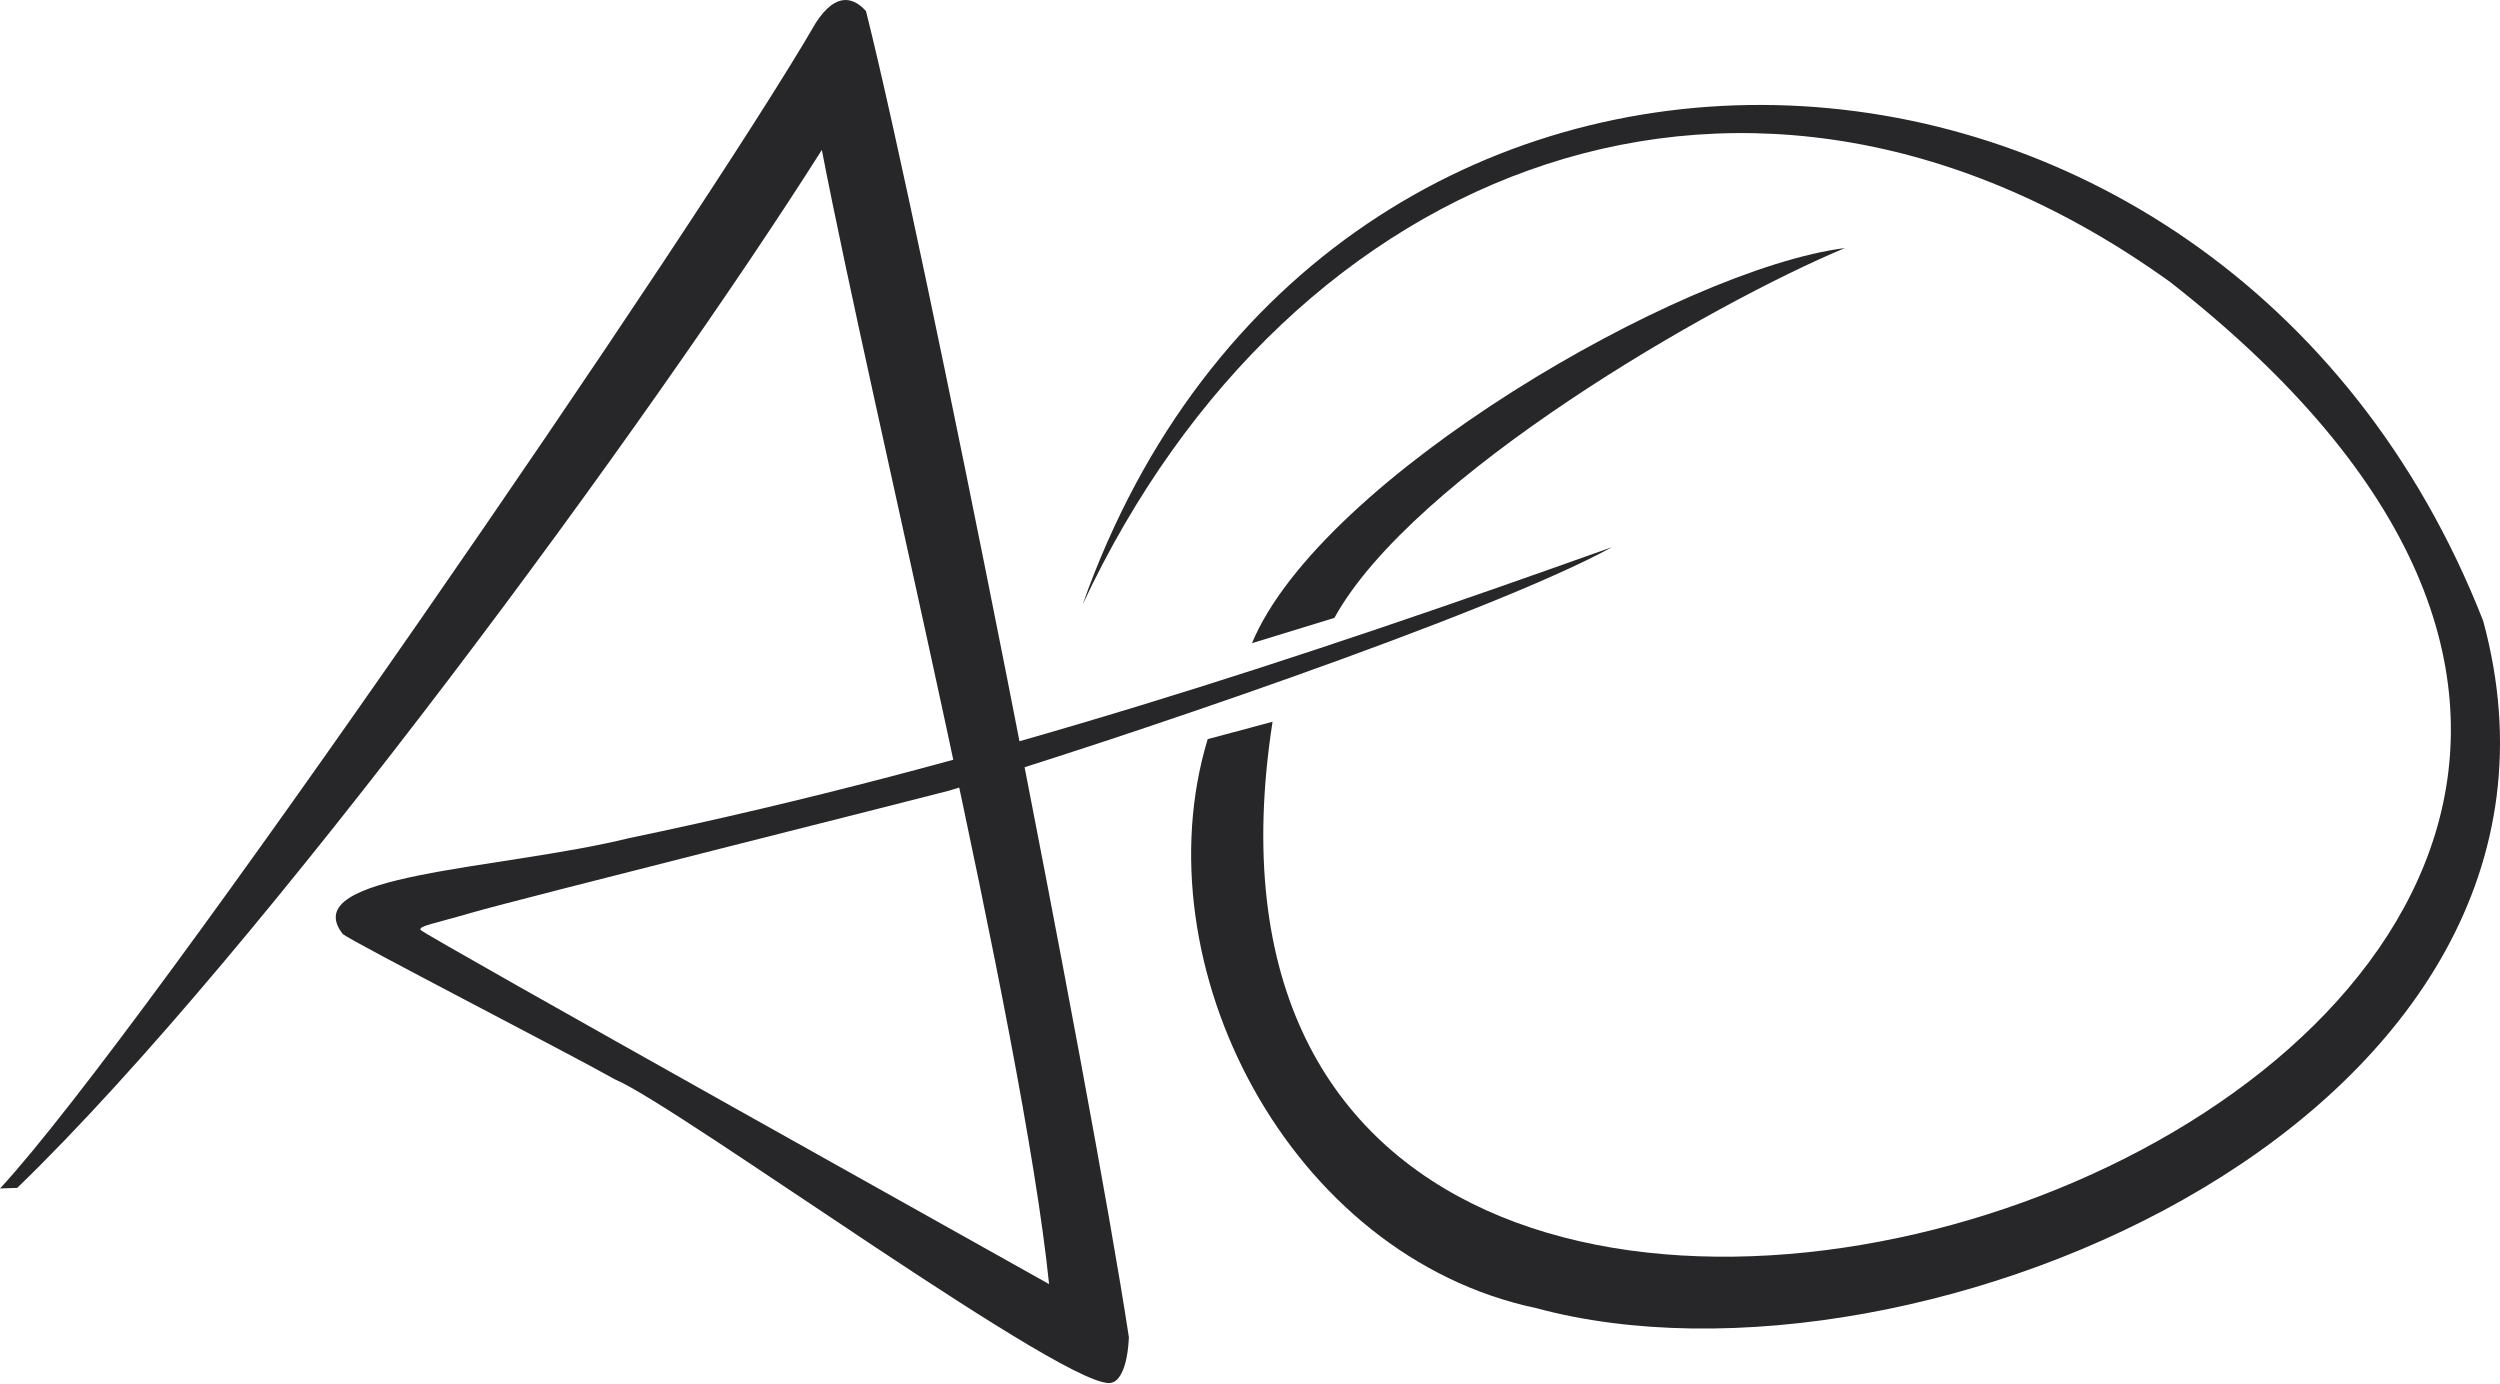
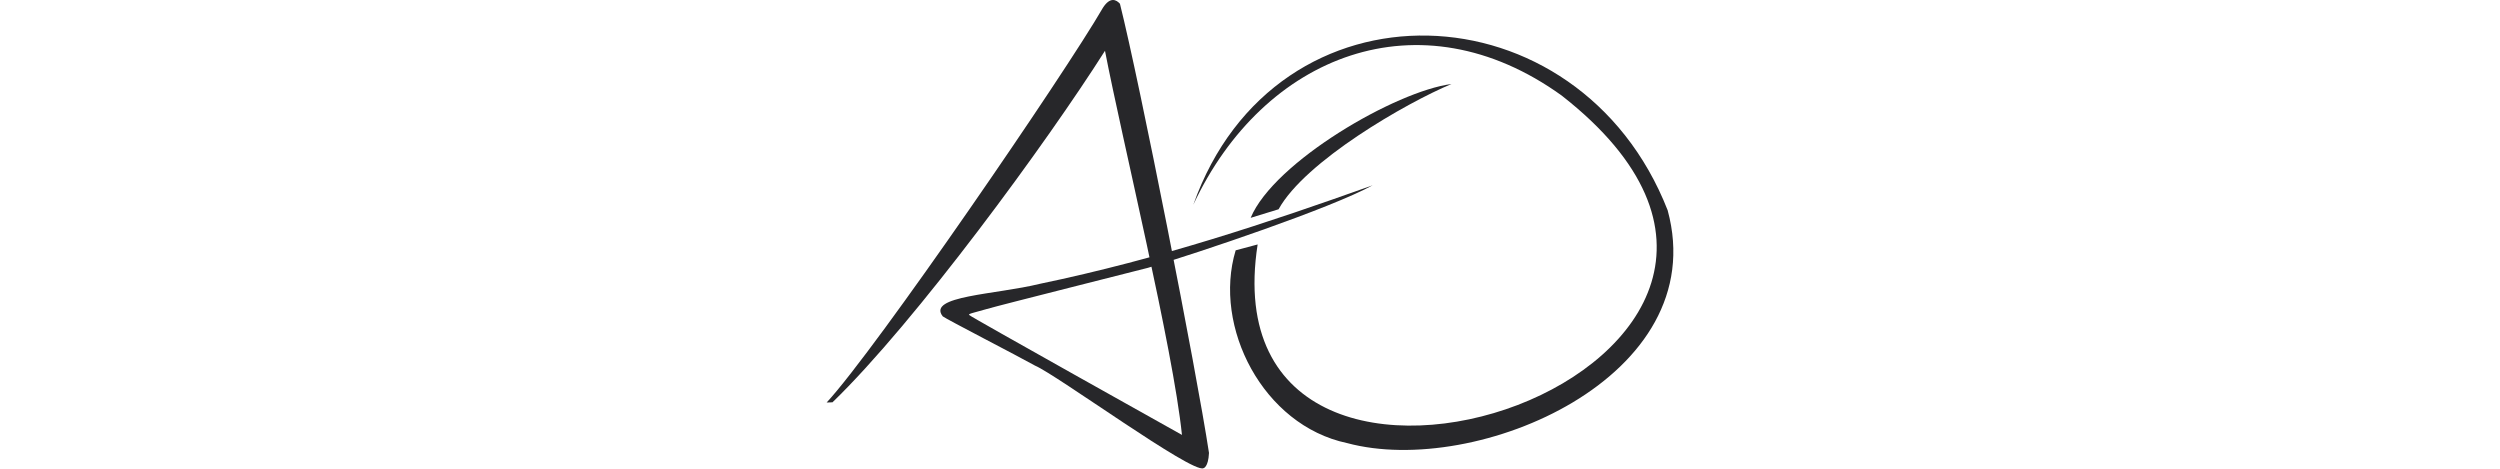
- <svg xmlns="http://www.w3.org/2000/svg" id="a" data-name="Calque 1" viewBox="0 0 980 542.16">
+ <svg xmlns="http://www.w3.org/2000/svg" id="a" data-name="Calque 1" viewBox="0 0 980 542.16" width="209" height="39.16">
  <path d="M0,465.89C56.96,404.46,275.83,85.07,319.74,9.04c8.46-13.14,15.5-9.39,19.73-4.69,22.95,91.52,88.44,423.56,103.06,519.89-.81,16.85-6.42,17.66-6.42,17.66-13,6.45-169.75-108.09-195.01-118.77-20.06-11.24-102.72-53.77-106.73-56.98-18.63-23.81,61.32-25.07,112.26-37.61,139.14-28.96,265.28-71.2,385.3-114.07-48.33,26.53-199.53,77.44-260.01,95.5-12.04,3.21-170.43,42.96-186.49,47.66-15.58,4.56-21.36,5.31-20.56,6.91,.8,1.61,240.75,135.62,246.37,138.83-10.35-100.78-69.11-341.18-89.08-444.59C255.81,163.53,102.99,372.62,6.75,465.65l-6.75,.23Z" style="fill: #27272a;" />
  <g>
    <path d="M473.41,289.74l25.43-6.81c-64.2,414.09,749.62,138.86,351.96-172.3C686.38-7.82,505.59,63.46,424.4,236.94c95.04-268.63,446.41-255.48,549,6.44,52.55,193.02-221.24,309.87-371.07,269.44-97.23-20.46-155.66-134.68-128.92-223.08Z" style="fill: #27272a;" />
    <path d="M490.76,252.13l32.32-9.92c30.68-55.65,147.69-123.1,200.11-144.97-64.12,8.18-205.41,90.04-232.43,154.9Z" style="fill: #27272a;" />
  </g>
</svg>
